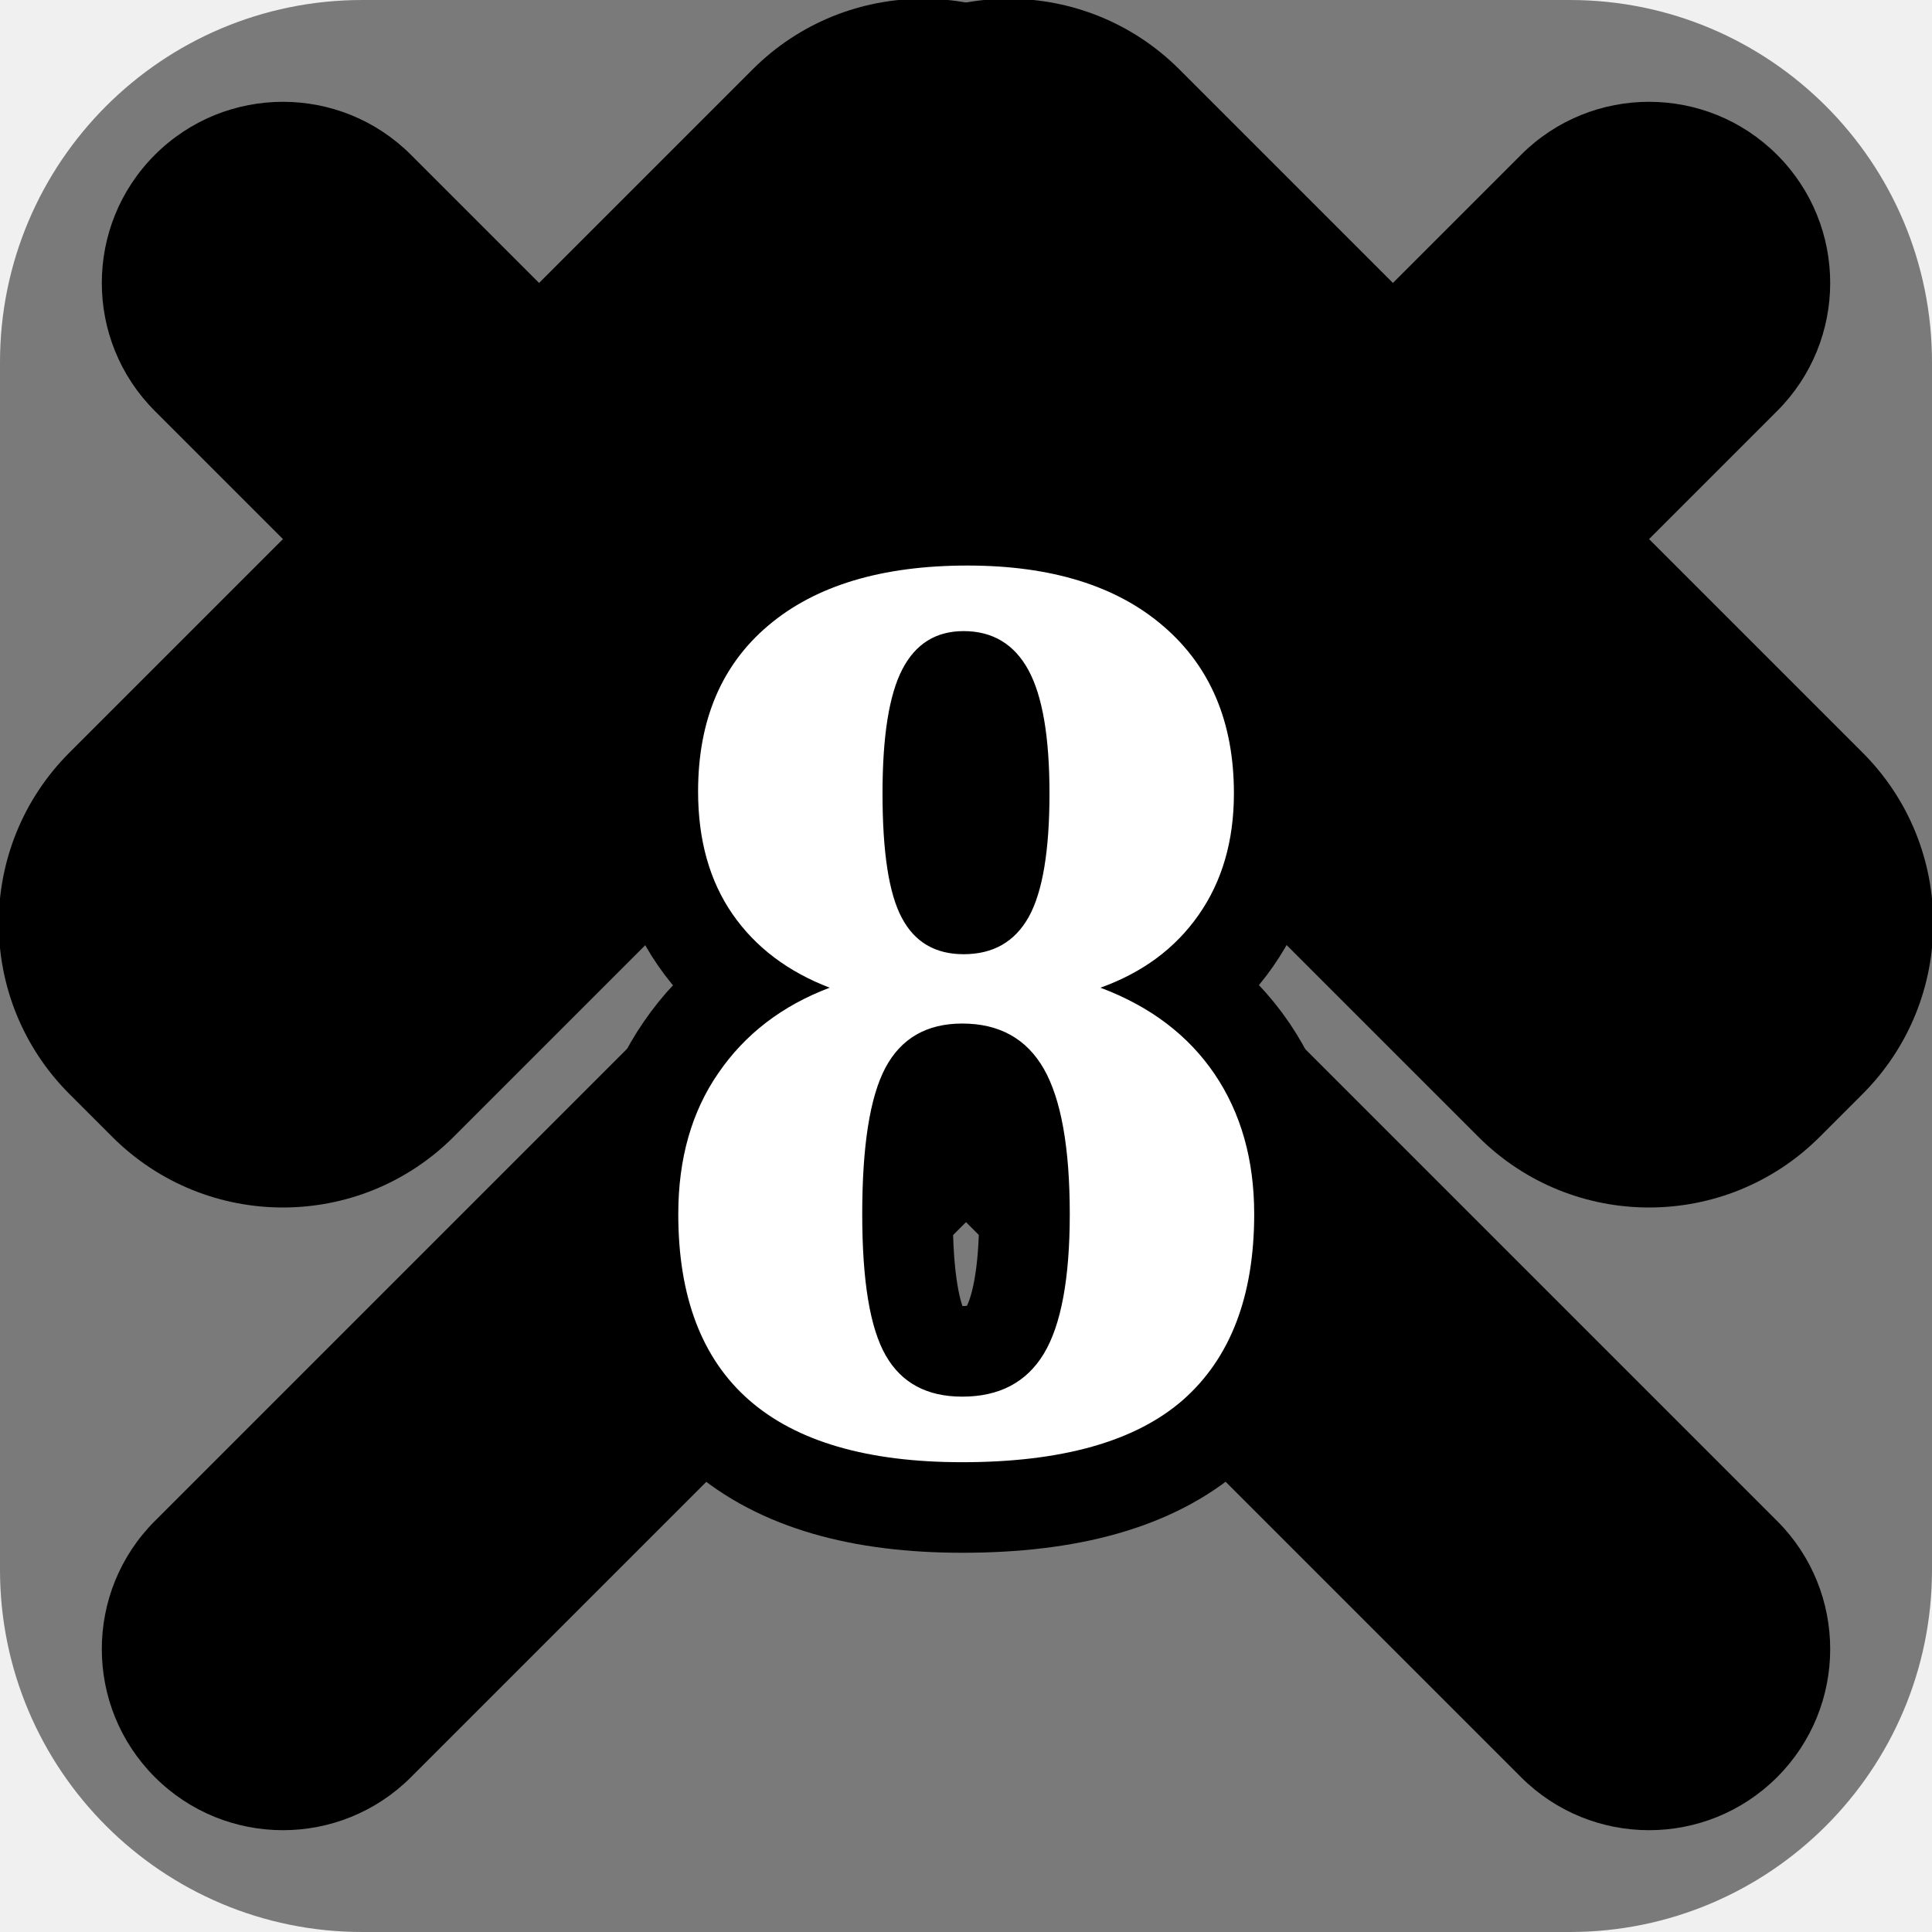
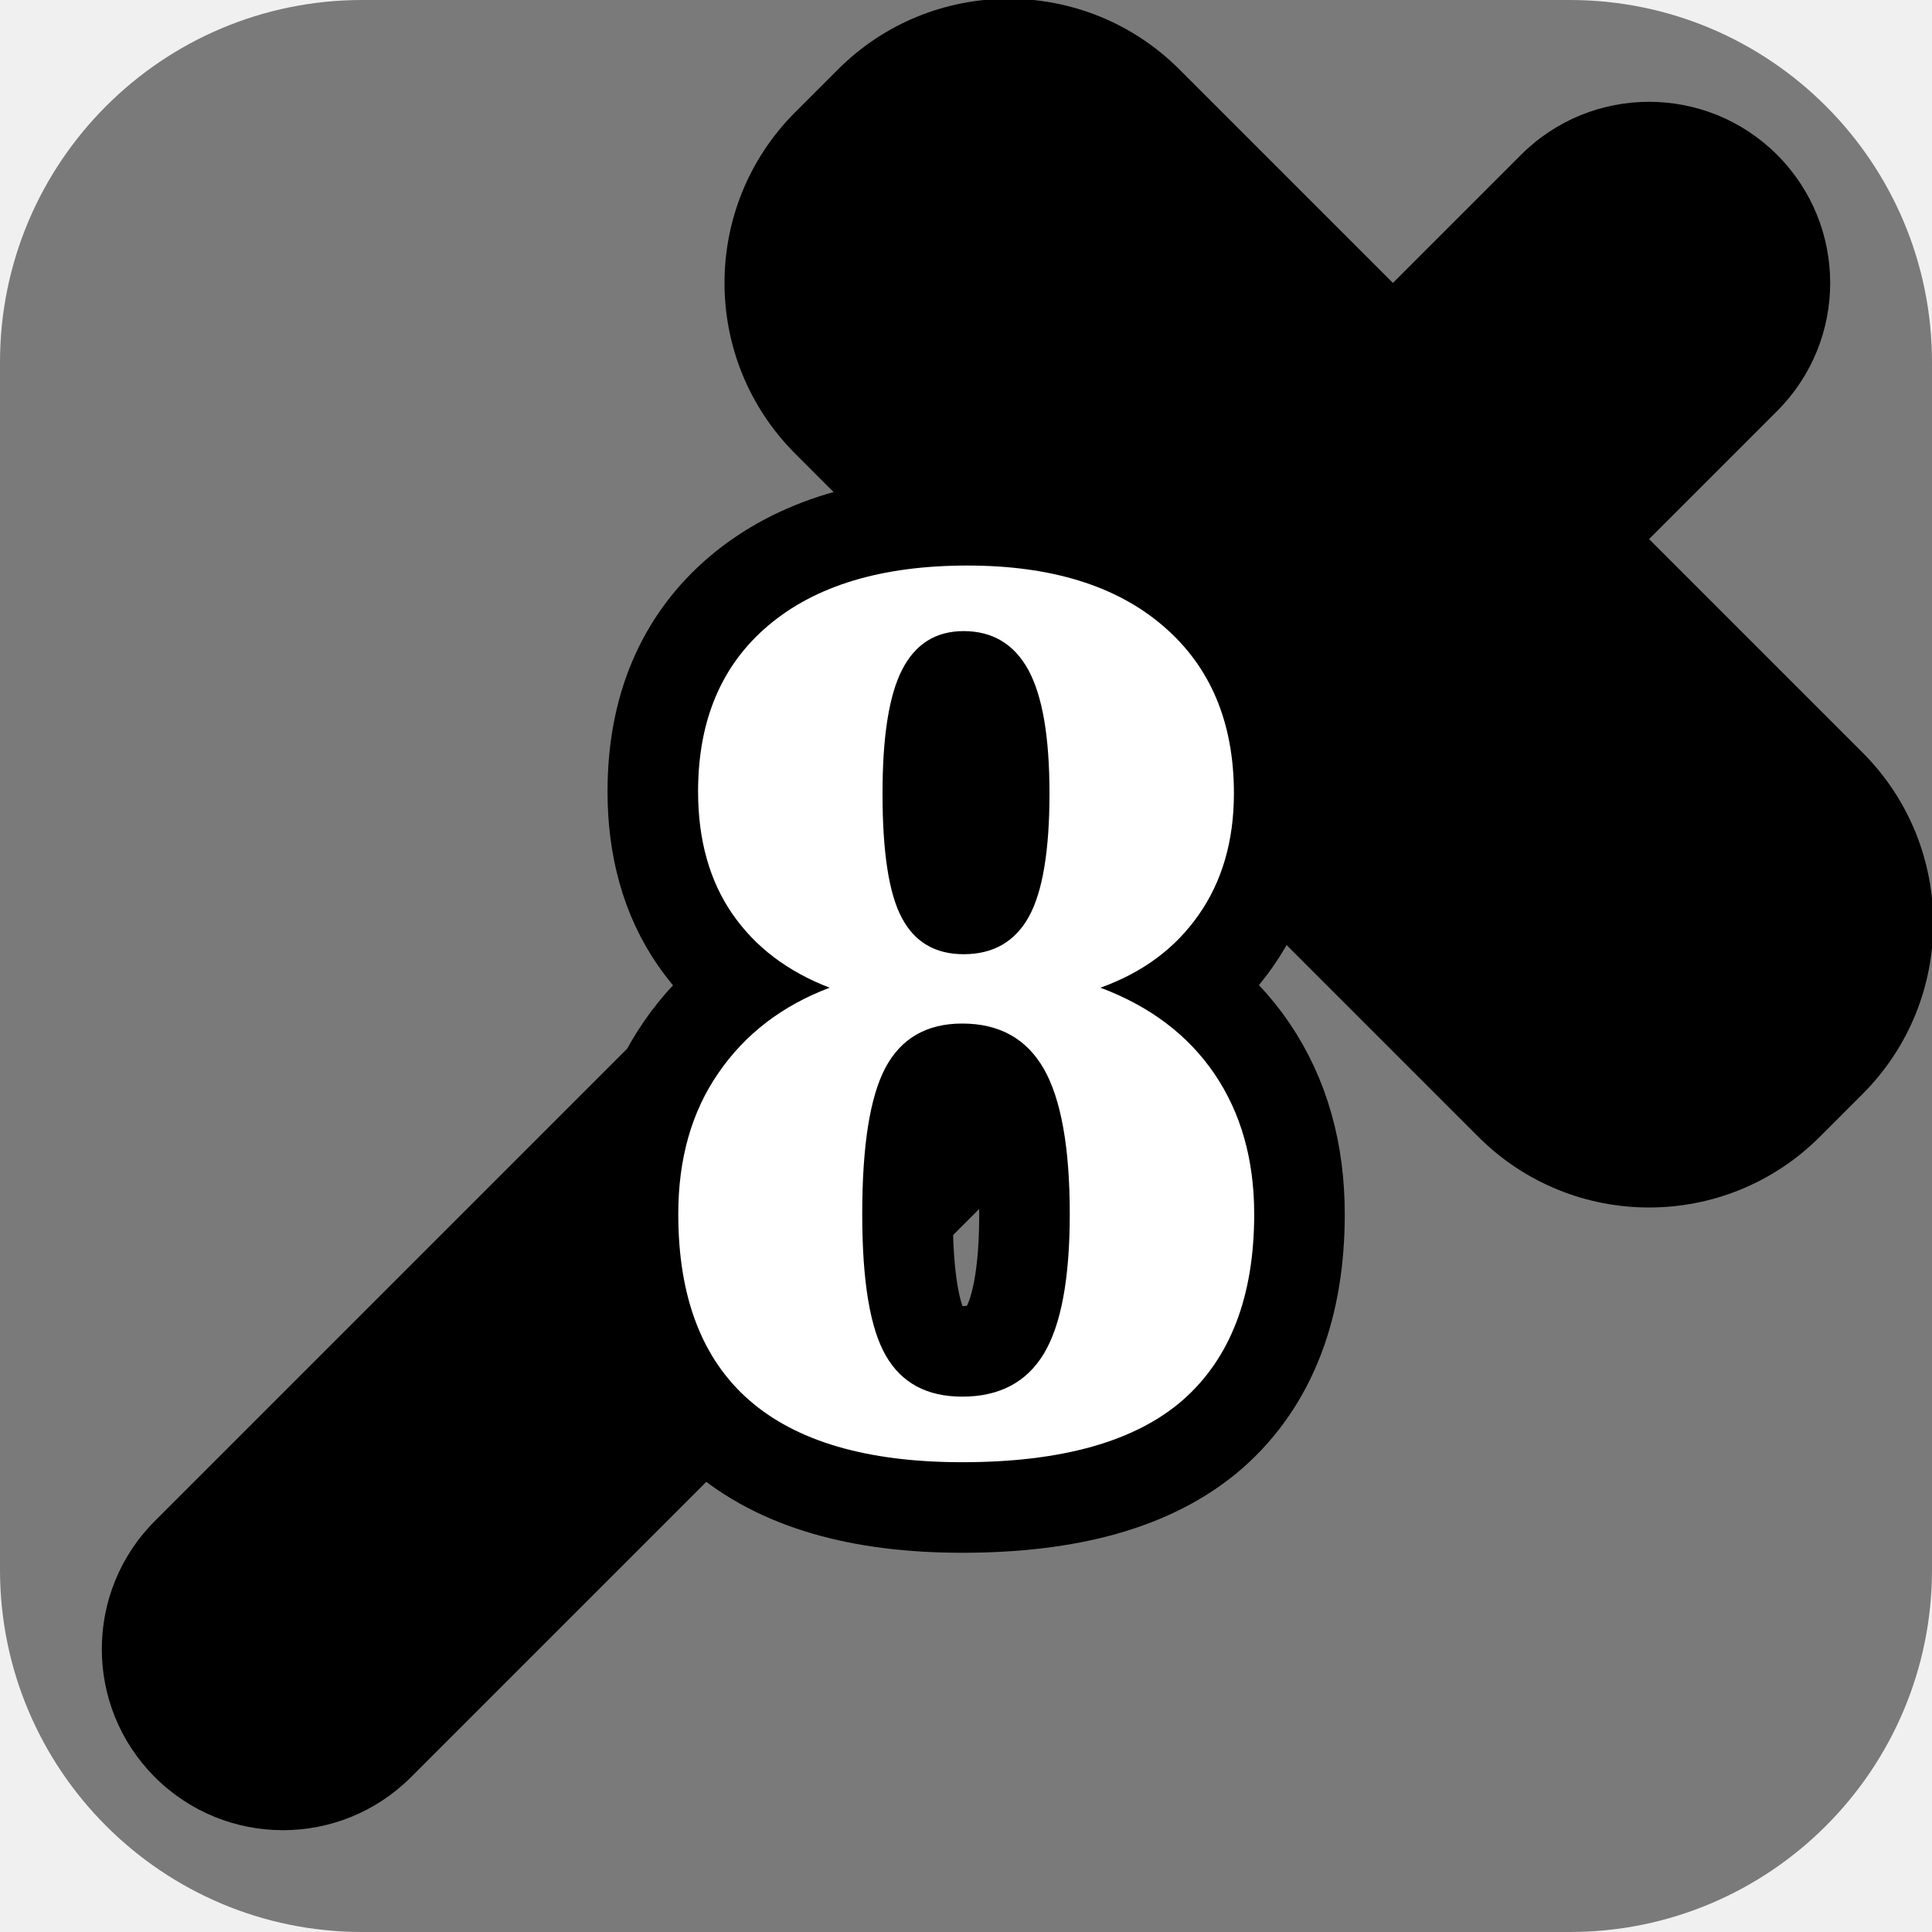
<svg xmlns="http://www.w3.org/2000/svg" width="64" height="64" viewBox="0 0 64 64">
  <rect x="0" y="0" width="64" height="64" rx="12" fill="#7a7a7a" />
  <g transform="rotate(45 32 32)">
-     <rect x="26" y="-6" width="12" height="76" rx="6" fill="#000" />
-     <rect x="8" y="6" width="48" height="18" rx="8" fill="#000" />
-   </g>
-   <g transform="rotate(-45 32 32)">
    <rect x="26" y="-6" width="12" height="76" rx="6" fill="#000" />
    <rect x="8" y="6" width="48" height="18" rx="8" fill="#000" />
  </g>
  <text x="32" y="48" text-anchor="middle" font-size="44" font-weight="900" fill="#fff" stroke="#000" stroke-width="6" paint-order="stroke">
    8
  </text>
</svg>
